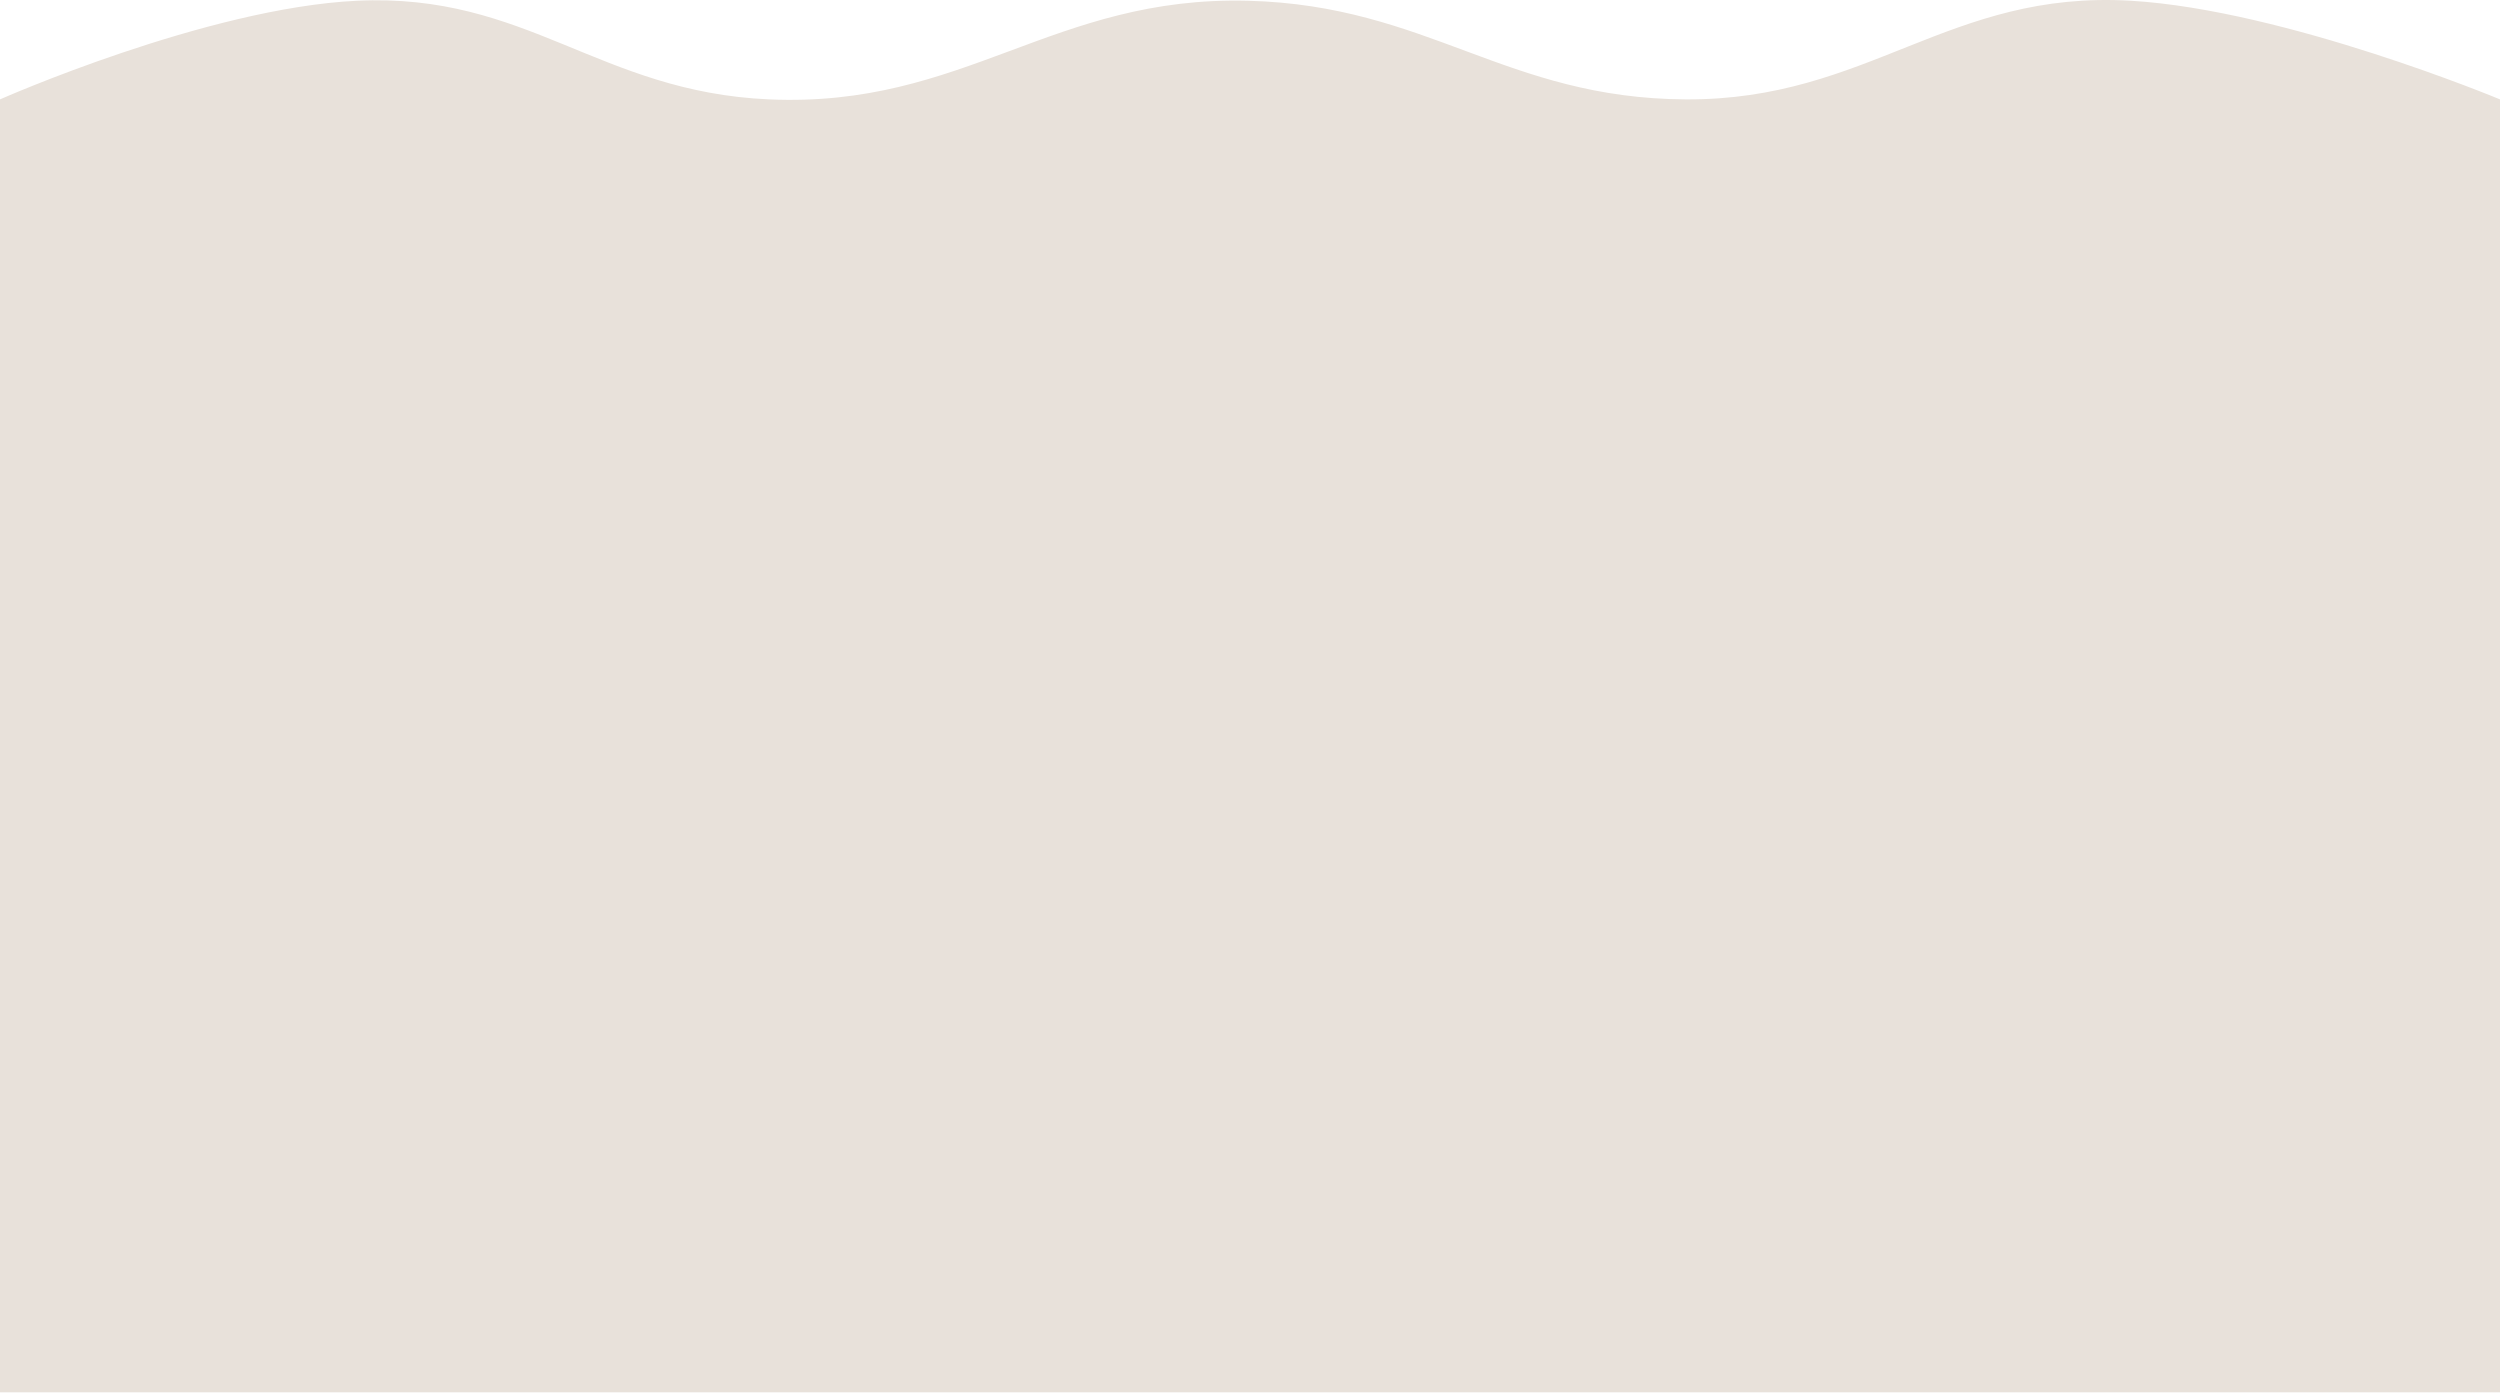
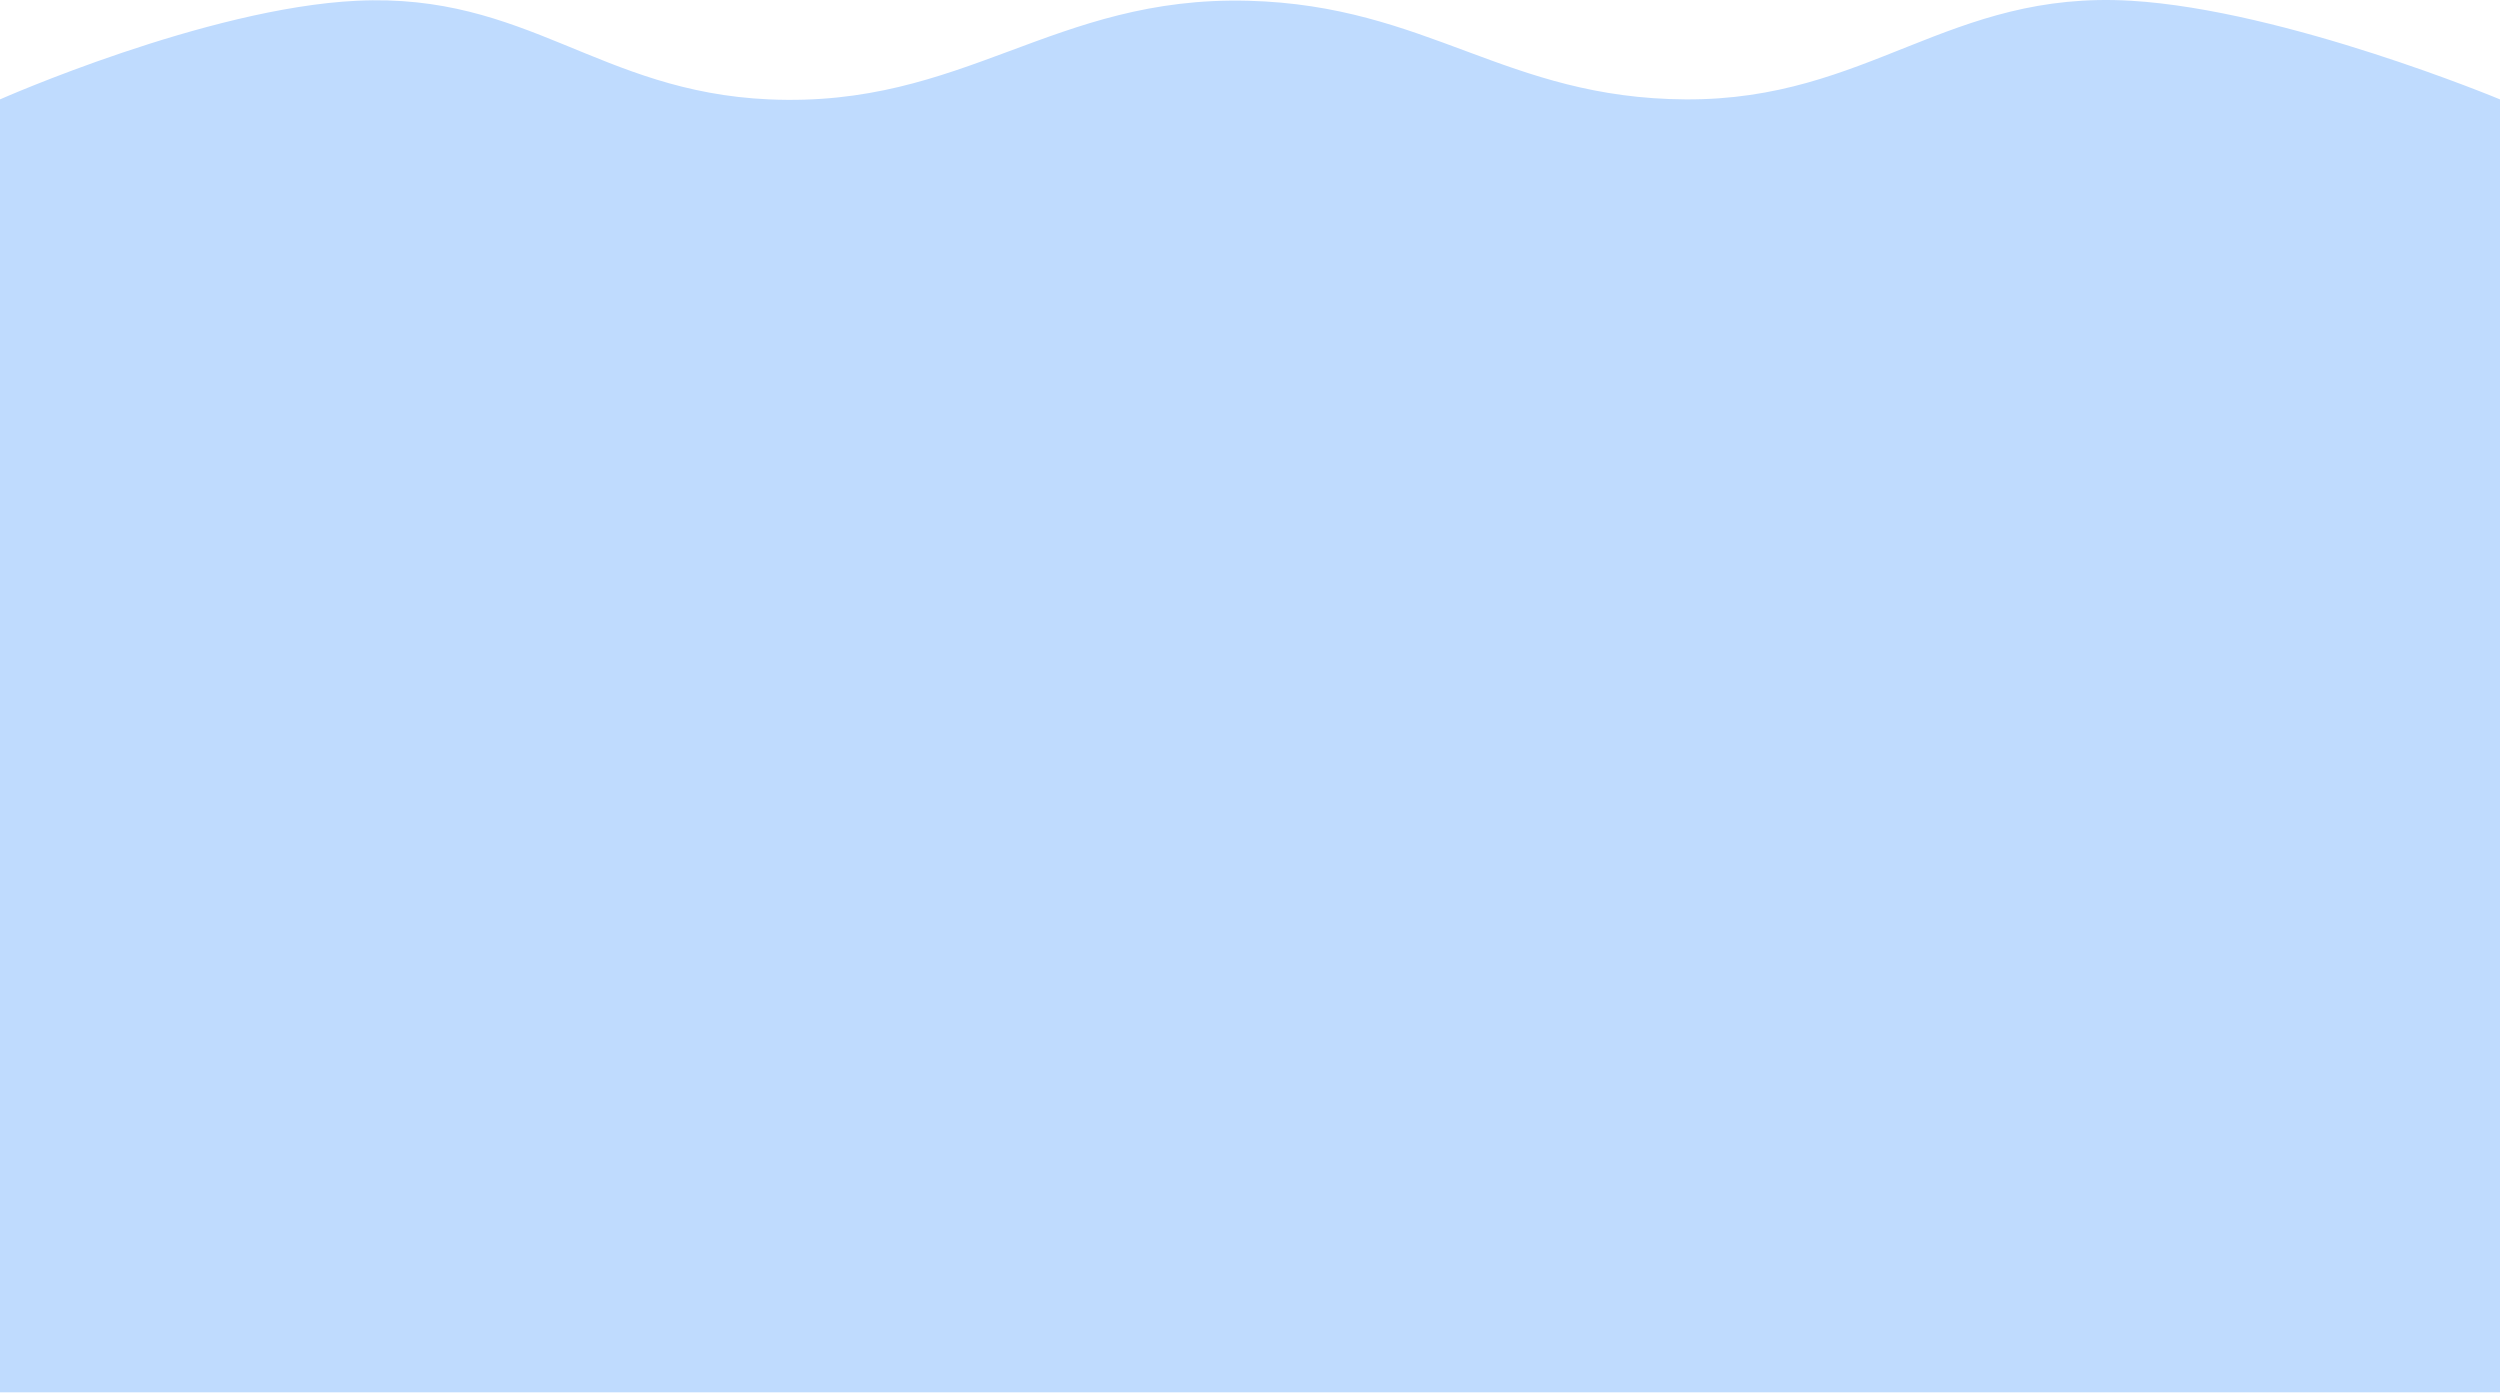
<svg xmlns="http://www.w3.org/2000/svg" width="1440" height="802" fill="none">
-   <path fill="#E8E1DA" d="M0 57.25S118.975 4.581 205.5.437C303.702-4.268 344.782 52.897 443 57.25 555.499 62.237 606.429-2.511 719 .437 822.638 3.15 867.328 56.706 971 57.25c105.34.553 151.34-63.098 256.5-56.813 89 5.319 212.5 56.813 212.5 56.813V802H0V57.25z" />
+   <path fill="#BFDBFE" d="M0 57.25S118.975 4.581 205.5.437C303.702-4.268 344.782 52.897 443 57.25 555.499 62.237 606.429-2.511 719 .437 822.638 3.15 867.328 56.706 971 57.25c105.34.553 151.34-63.098 256.5-56.813 89 5.319 212.5 56.813 212.5 56.813V802H0V57.25z" />
</svg>
